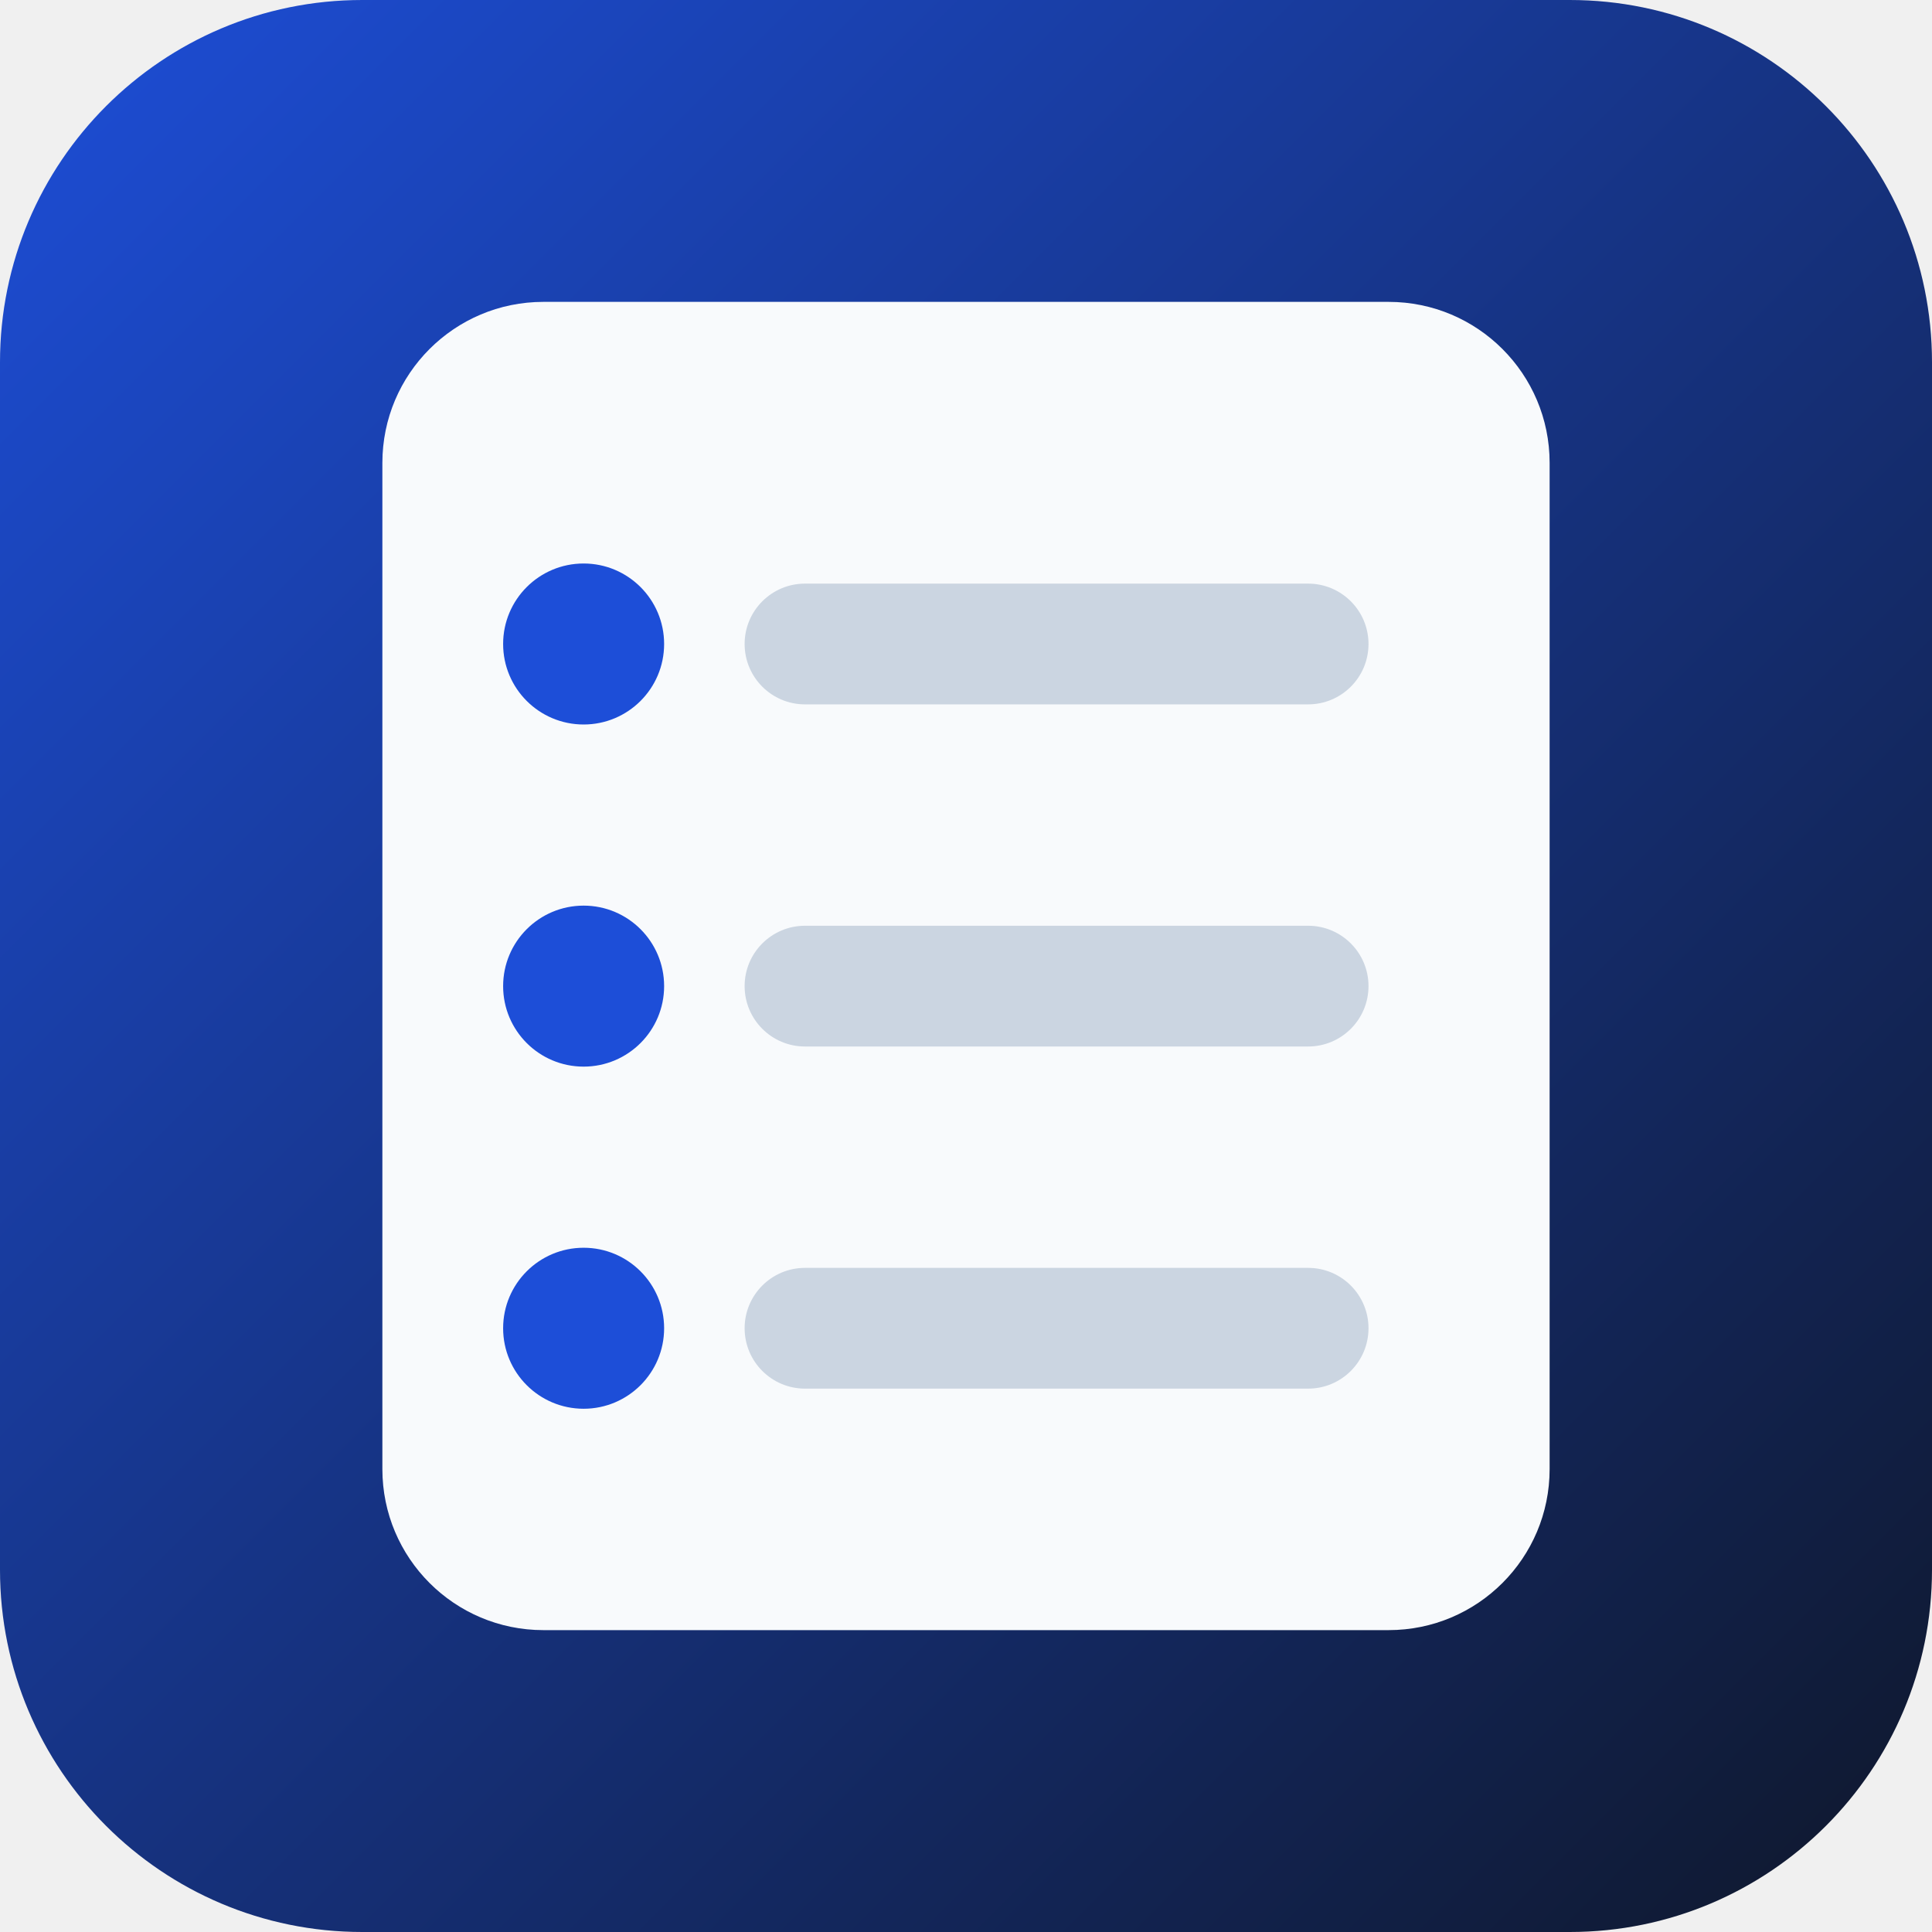
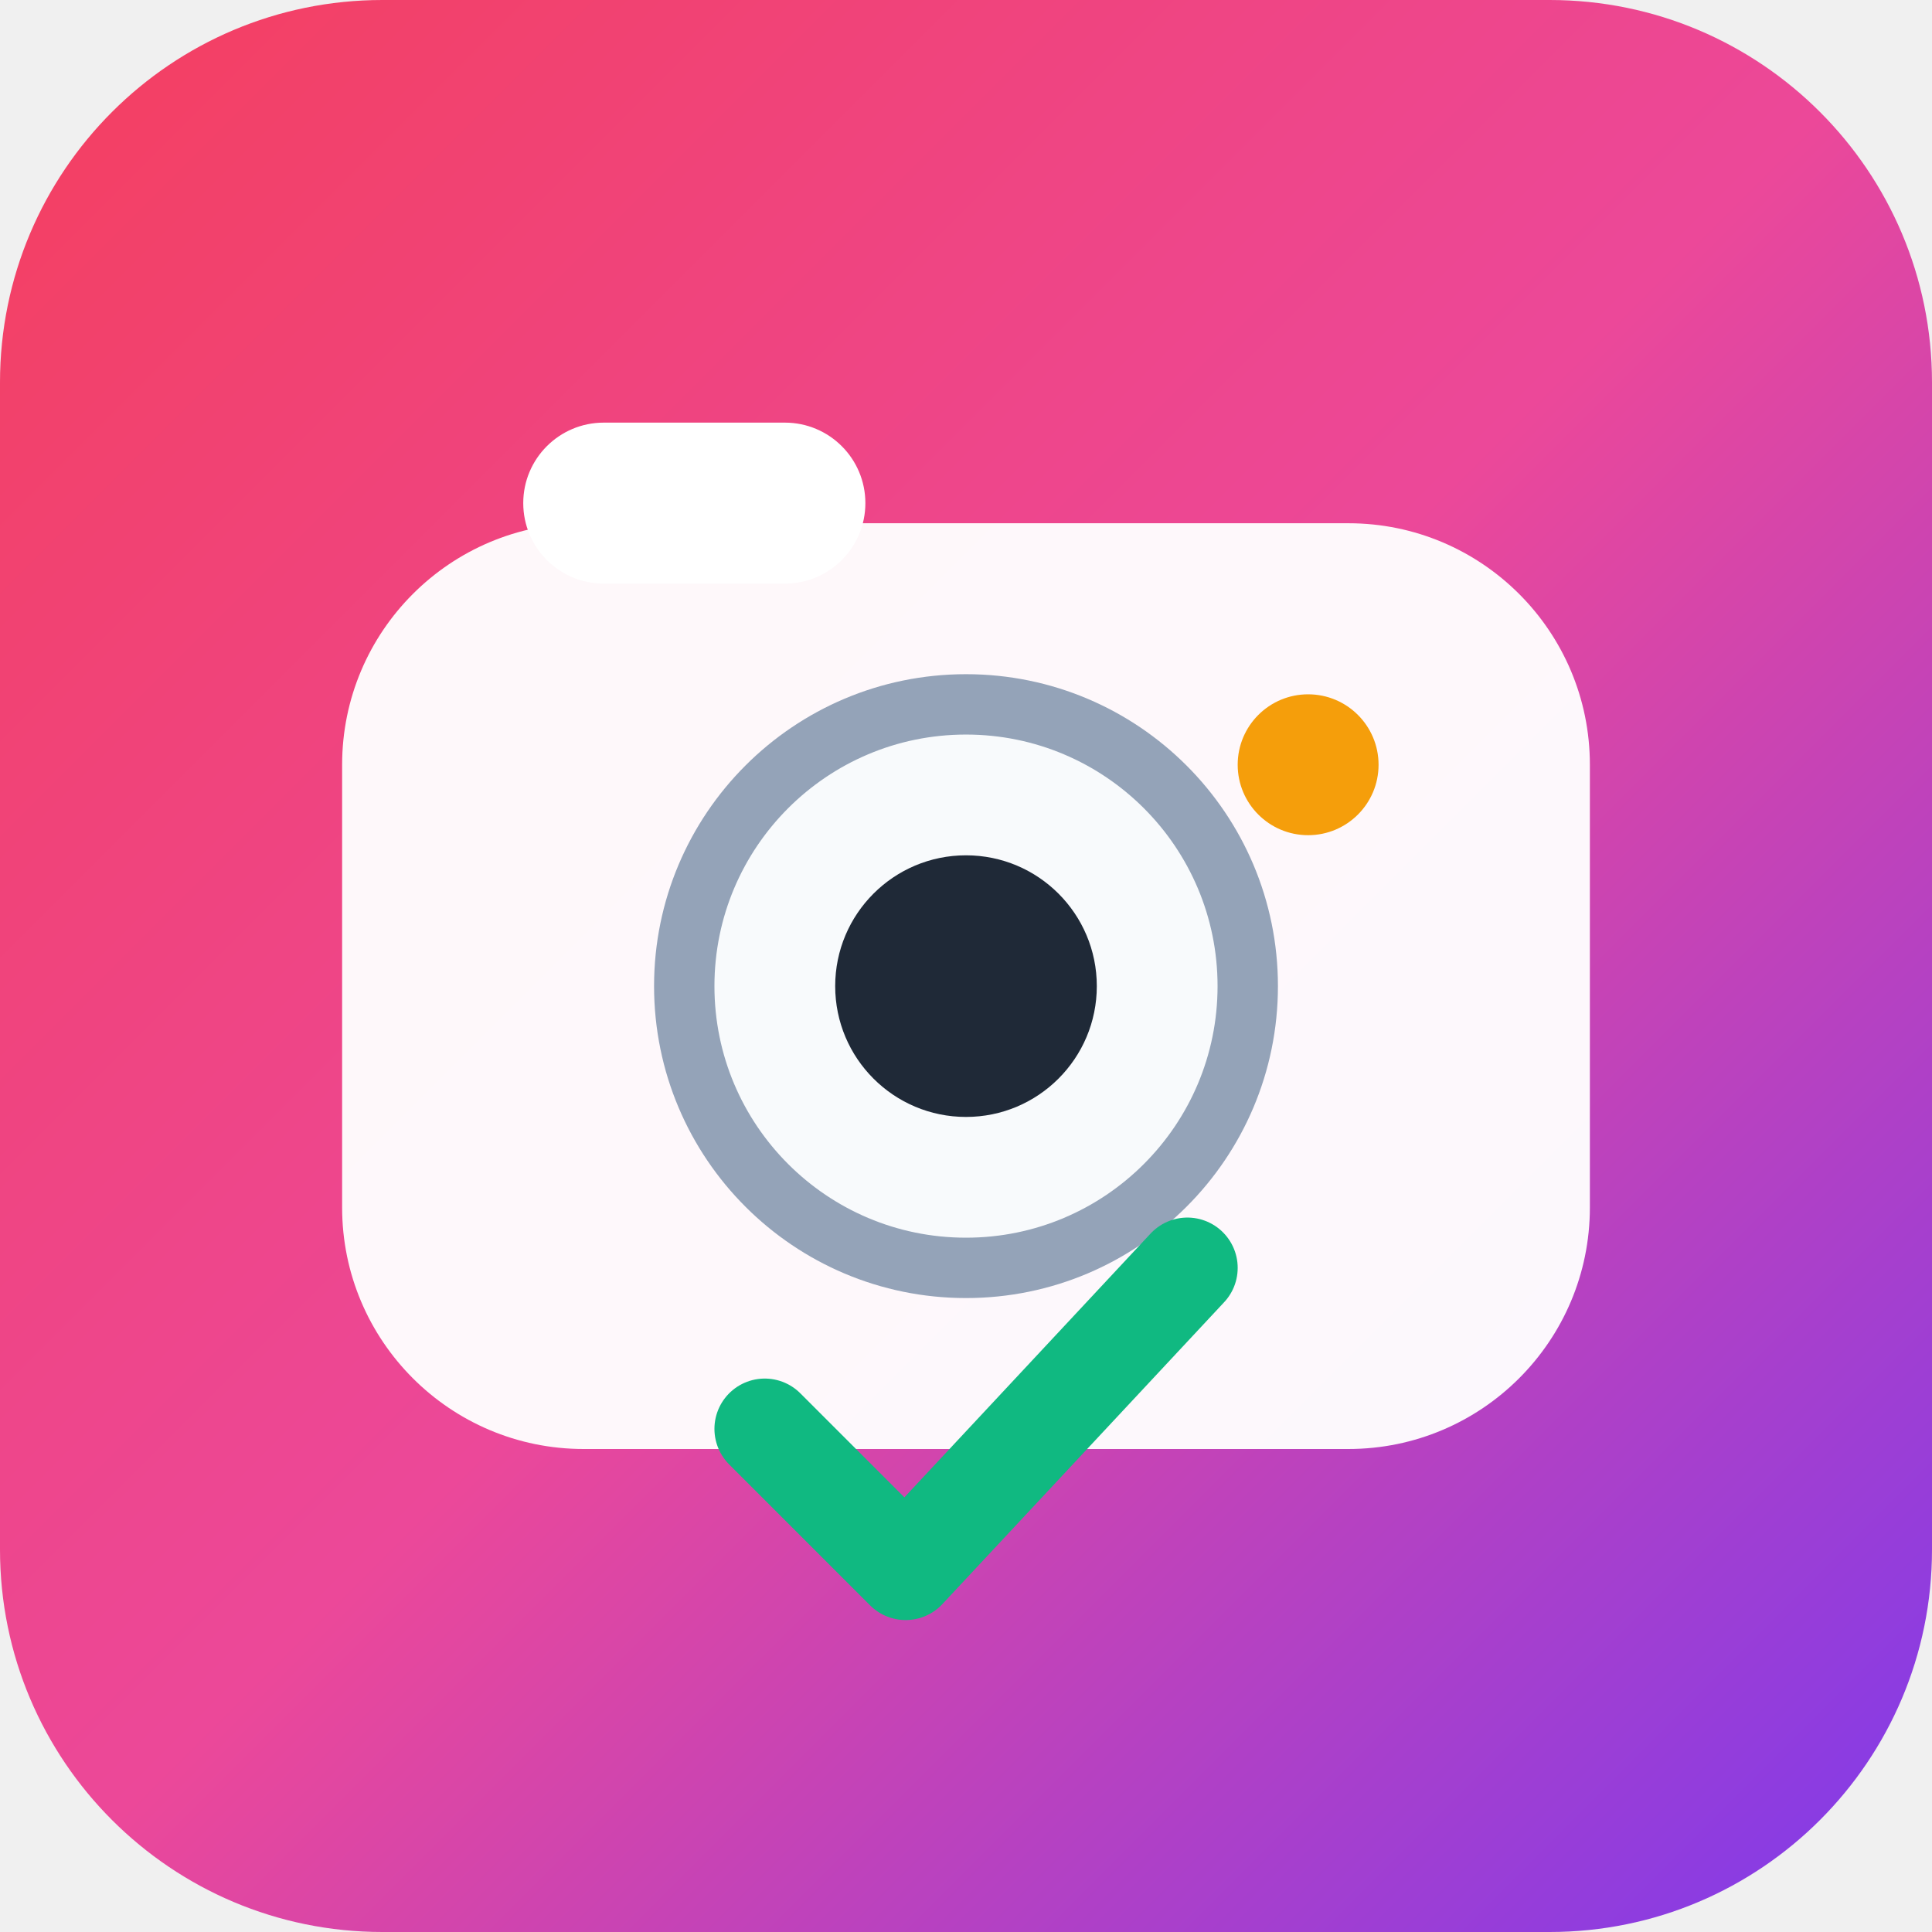
<svg xmlns="http://www.w3.org/2000/svg" viewBox="0 0 192 192">
  <defs>
-     <linearGradient id="g" x1="0" x2="1" y1="0" y2="1">
-       <stop offset="0%" stop-color="#1d4ed8" />
-       <stop offset="100%" stop-color="#0f172a" />
+     <linearGradient id="bg" x1="0" y1="0" x2="1" y2="1">
+       <stop offset="0%" stop-color="#f43f5e" />
+       <stop offset="50%" stop-color="#ec4899" />
+       <stop offset="100%" stop-color="#7c3aed" />
    </linearGradient>
  </defs>
-   <rect width="192" height="192" rx="36" fill="url(#g)" />
-   <rect x="38" y="30" width="116" height="132" rx="16" fill="#f8fafc" />
-   <circle cx="58" cy="64" r="8" fill="#1d4ed8" />
-   <rect x="74" y="58" width="62" height="12" rx="6" fill="#cbd5e1" />
-   <circle cx="58" cy="98" r="8" fill="#1d4ed8" />
-   <rect x="74" y="92" width="62" height="12" rx="6" fill="#cbd5e1" />
-   <circle cx="58" cy="132" r="8" fill="#1d4ed8" />
-   <rect x="74" y="126" width="62" height="12" rx="6" fill="#cbd5e1" />
+   <rect width="192" height="192" rx="38" fill="url(#bg)" />
+   <rect x="34" y="52" width="124" height="92" rx="24" fill="#ffffff" opacity="0.96" />
+   <rect x="52" y="42" width="34" height="16" rx="8" fill="#ffffff" />
+   <circle cx="96" cy="98" r="28" fill="#f8fafc" stroke="#94a3b8" stroke-width="6" />
+   <circle cx="96" cy="98" r="13" fill="#1f2937" />
+   <circle cx="130" cy="76" r="7" fill="#f59e0b" />
+   <path d="M76 142l14 14 28-30" fill="none" stroke="#10b981" stroke-width="10" stroke-linecap="round" stroke-linejoin="round" />
</svg>
